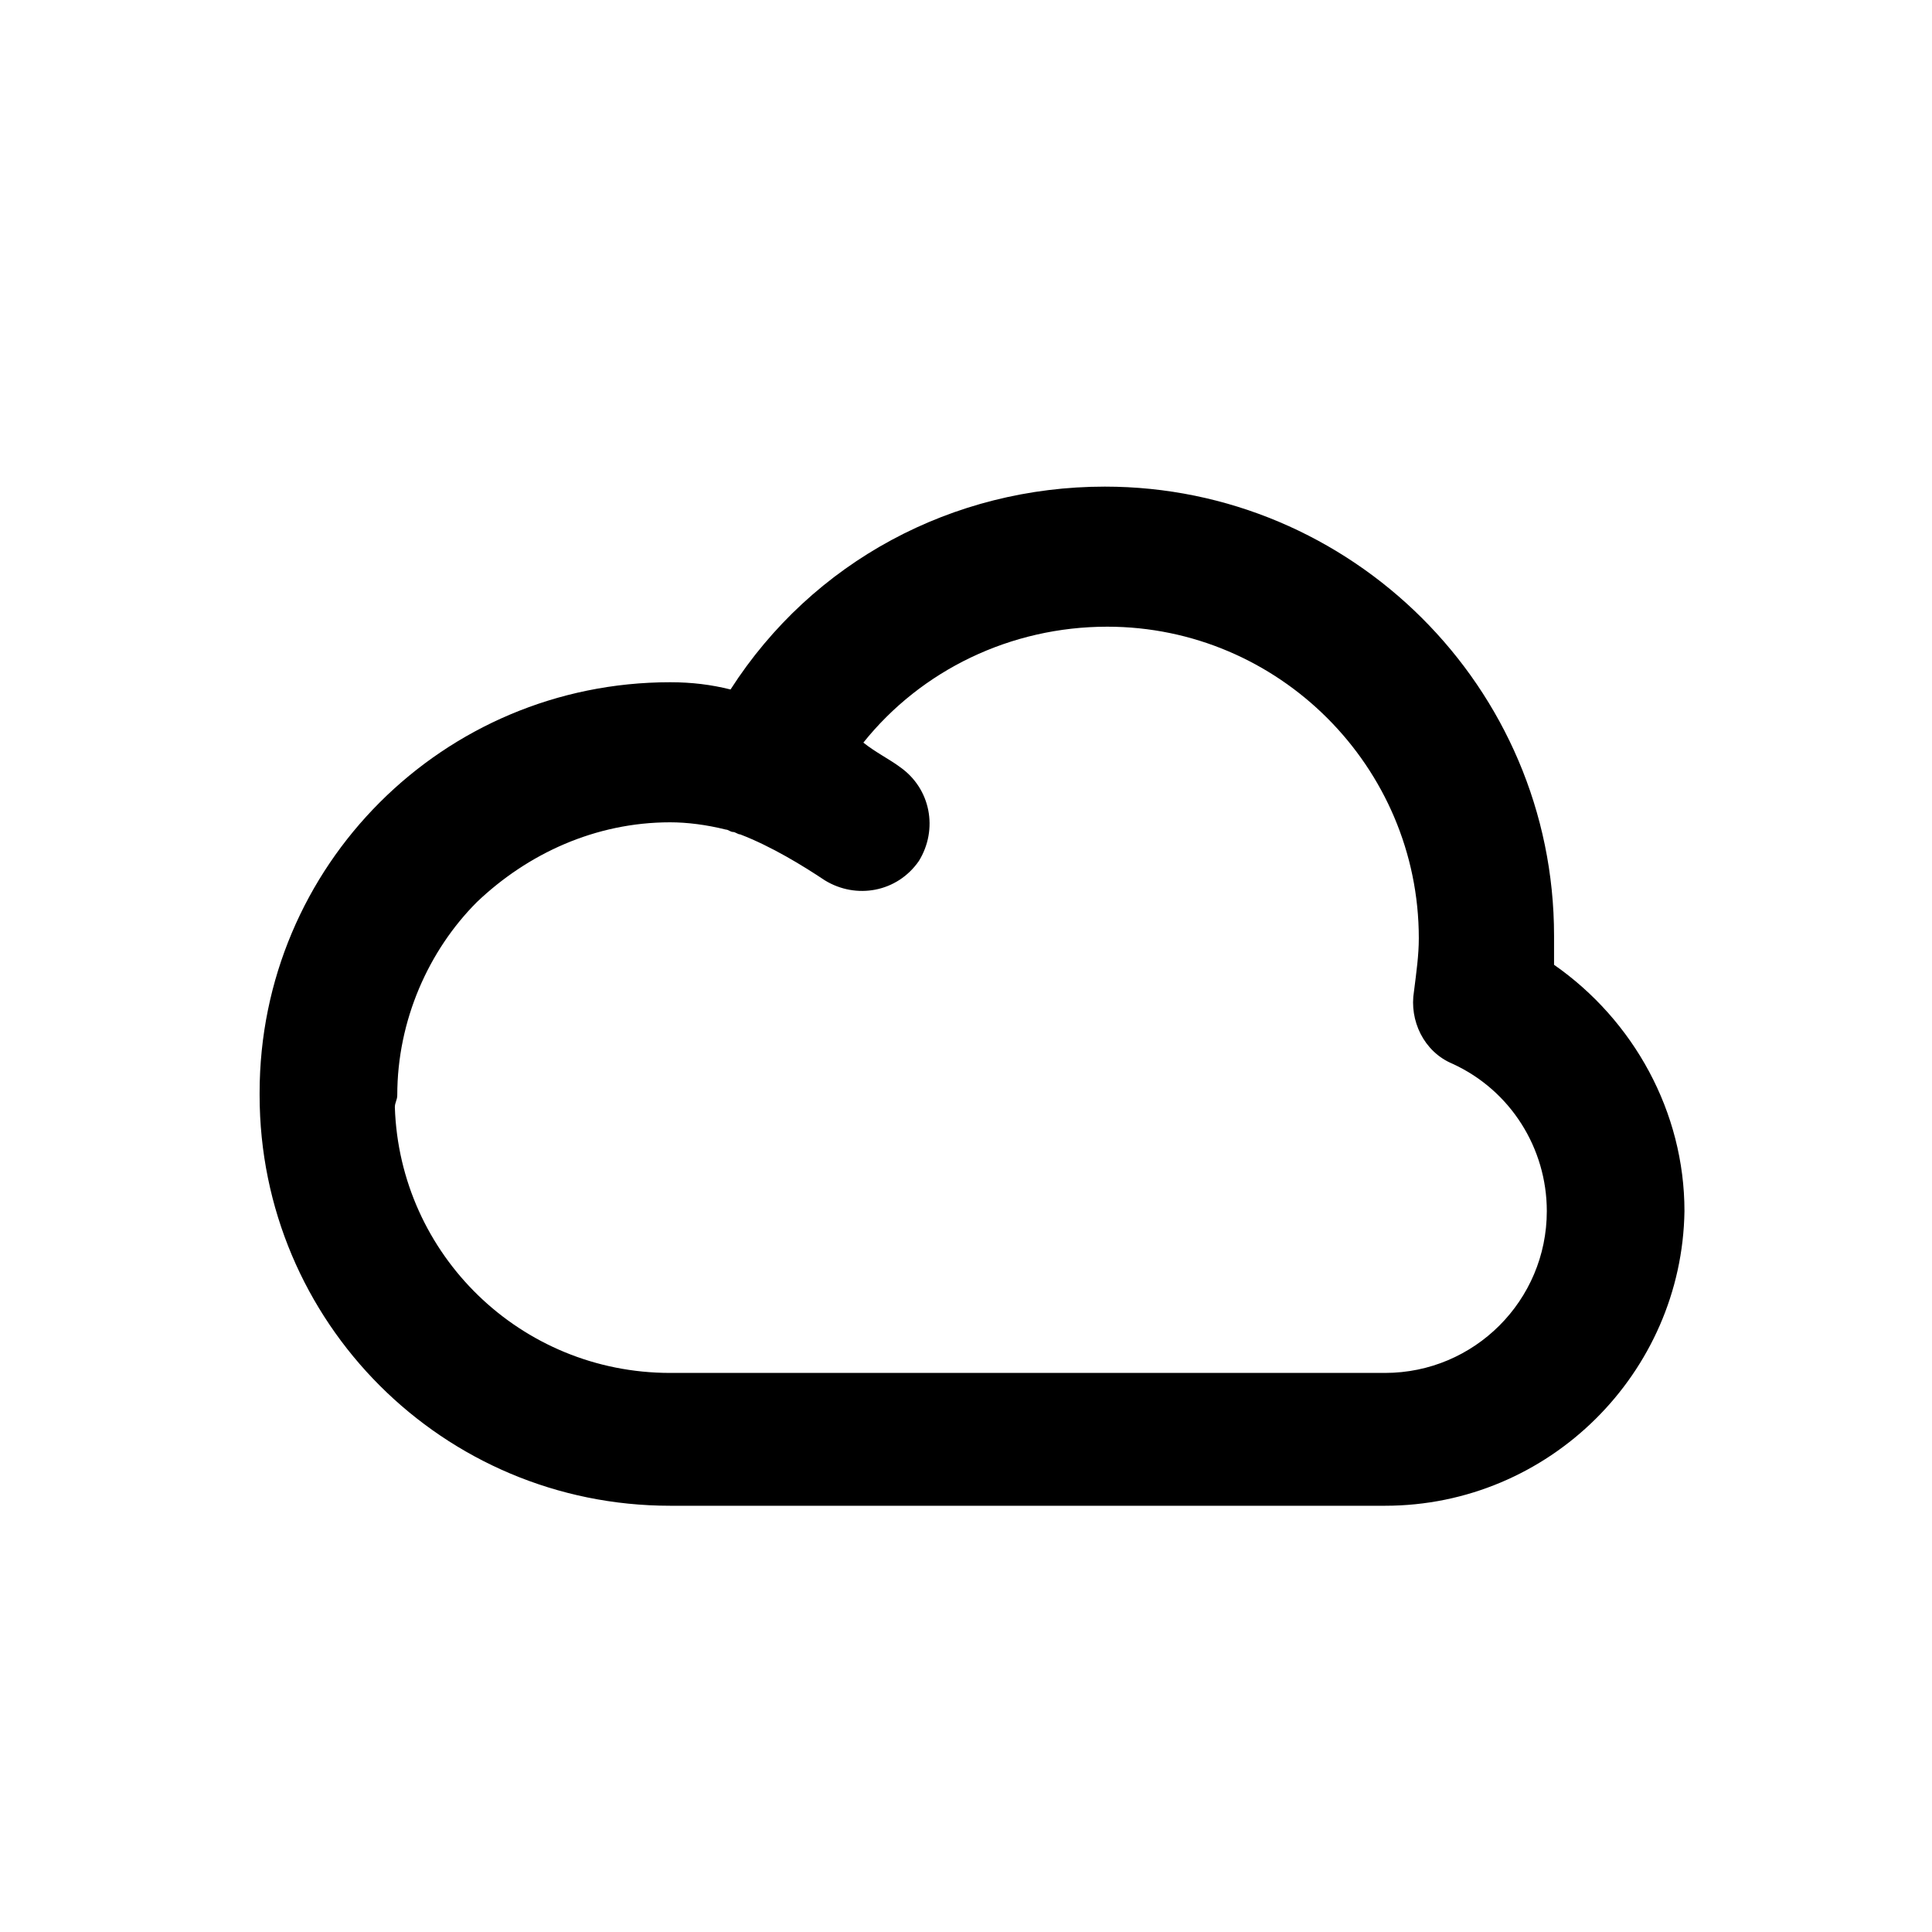
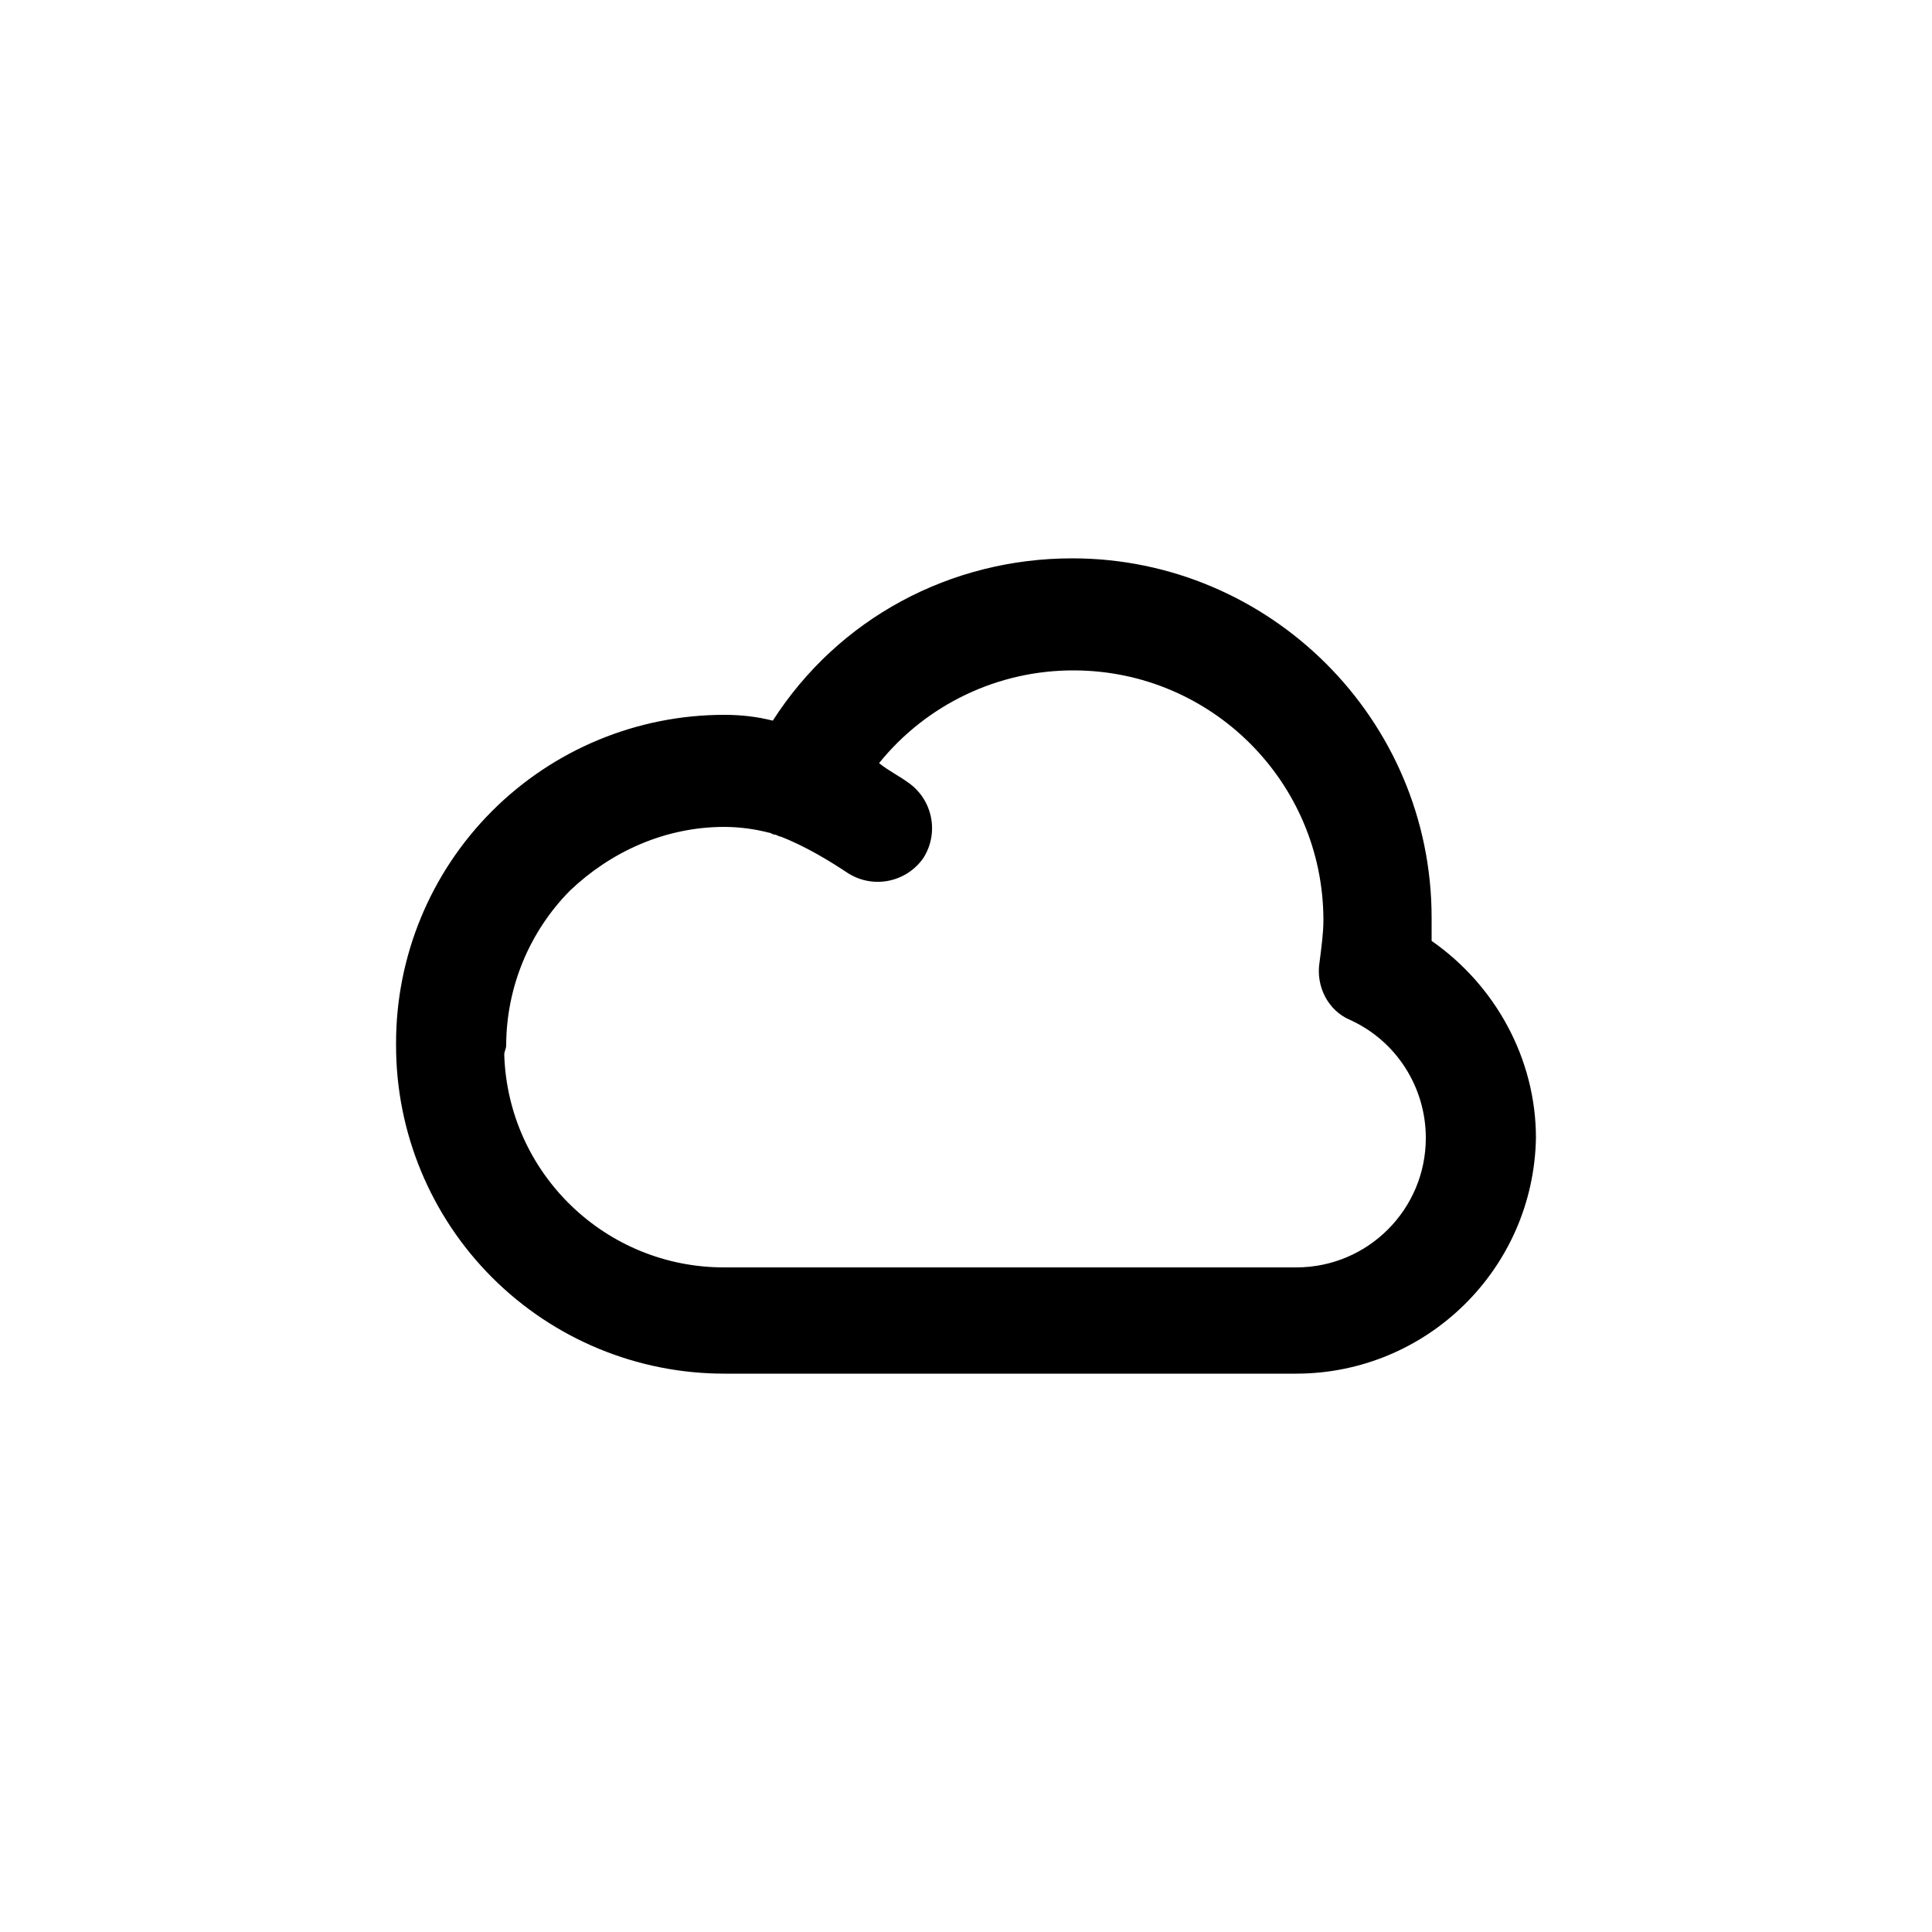
- <svg xmlns="http://www.w3.org/2000/svg" version="1.1" viewBox="0 0 32 32">
-   <g transform="translate(-3.5 -3.5) scale(1.25 1.25)">
-     <path fill="#000" d="M23.392 15.584c0-0.128 0-0.256 0-0.384 0-3.296-2.688-5.952-5.952-5.952-2.016 0-3.872 0.992-4.96 2.688-0.256-0.064-0.512-0.096-0.8-0.096-3.008 0-5.44 2.432-5.44 5.44 0 0 0 0 0 0s0 0 0 0.032c0 3.008 2.432 5.44 5.44 5.44h9.472c2.176 0 3.936-1.76 3.968-3.904 0-1.312-0.672-2.528-1.728-3.264zM21.152 20.992h-9.472c-1.984 0-3.584-1.568-3.648-3.52 0-0.064 0.032-0.096 0.032-0.16 0-0.992 0.416-1.92 1.056-2.56 0.672-0.64 1.568-1.056 2.56-1.056 0.224 0 0.48 0.032 0.736 0.096 0.032 0 0.064 0.032 0.096 0.032s0.064 0.032 0.096 0.032c0.416 0.16 0.832 0.416 1.12 0.608 0.416 0.256 0.96 0.16 1.248-0.256 0.256-0.416 0.16-0.96-0.256-1.248-0.128-0.096-0.32-0.192-0.48-0.32 0.768-0.96 1.952-1.536 3.232-1.536 2.272 0 4.128 1.856 4.128 4.128 0 0.224-0.032 0.448-0.064 0.704-0.064 0.384 0.128 0.8 0.512 0.96 0.768 0.352 1.248 1.12 1.248 1.952 0 1.184-0.96 2.144-2.144 2.144z" />
+ <svg xmlns="http://www.w3.org/2000/svg" viewBox="0 0 32 32">
+   <g transform="translate(.32)">
+     <path fill="#000000" d="M23.392 15.584c1.056.736 1.728 1.952 1.728 3.264a3.975 3.975 0 0 1-3.968 3.904H11.68a5.435 5.435 0 0 1-5.44-5.44v-.032a5.435 5.435 0 0 1 5.44-5.44c.288 0 .544.032.8.096 1.088-1.696 2.944-2.688 4.96-2.688 3.264 0 5.952 2.656 5.952 5.952zm-2.24 5.408c1.184 0 2.144-.96 2.144-2.144 0-.832-.48-1.6-1.248-1.952-.384-.16-.576-.576-.512-.96.032-.256.064-.48.064-.704a4.14 4.14 0 0 0-4.128-4.128 4.13 4.13 0 0 0-3.232 1.536c.16.128.352.224.48.32a.92.92 0 0 1 .256 1.248.92.92 0 0 1-1.248.256c-.288-.192-.704-.448-1.12-.608-.032 0-.064-.032-.096-.032s-.064-.032-.096-.032a3 3 0 0 0-.736-.096c-.992 0-1.888.416-2.56 1.056a3.66 3.66 0 0 0-1.056 2.56c0 .064-.032.096-.032.16a3.64 3.64 0 0 0 3.648 3.52z" />
  </g>
</svg>
